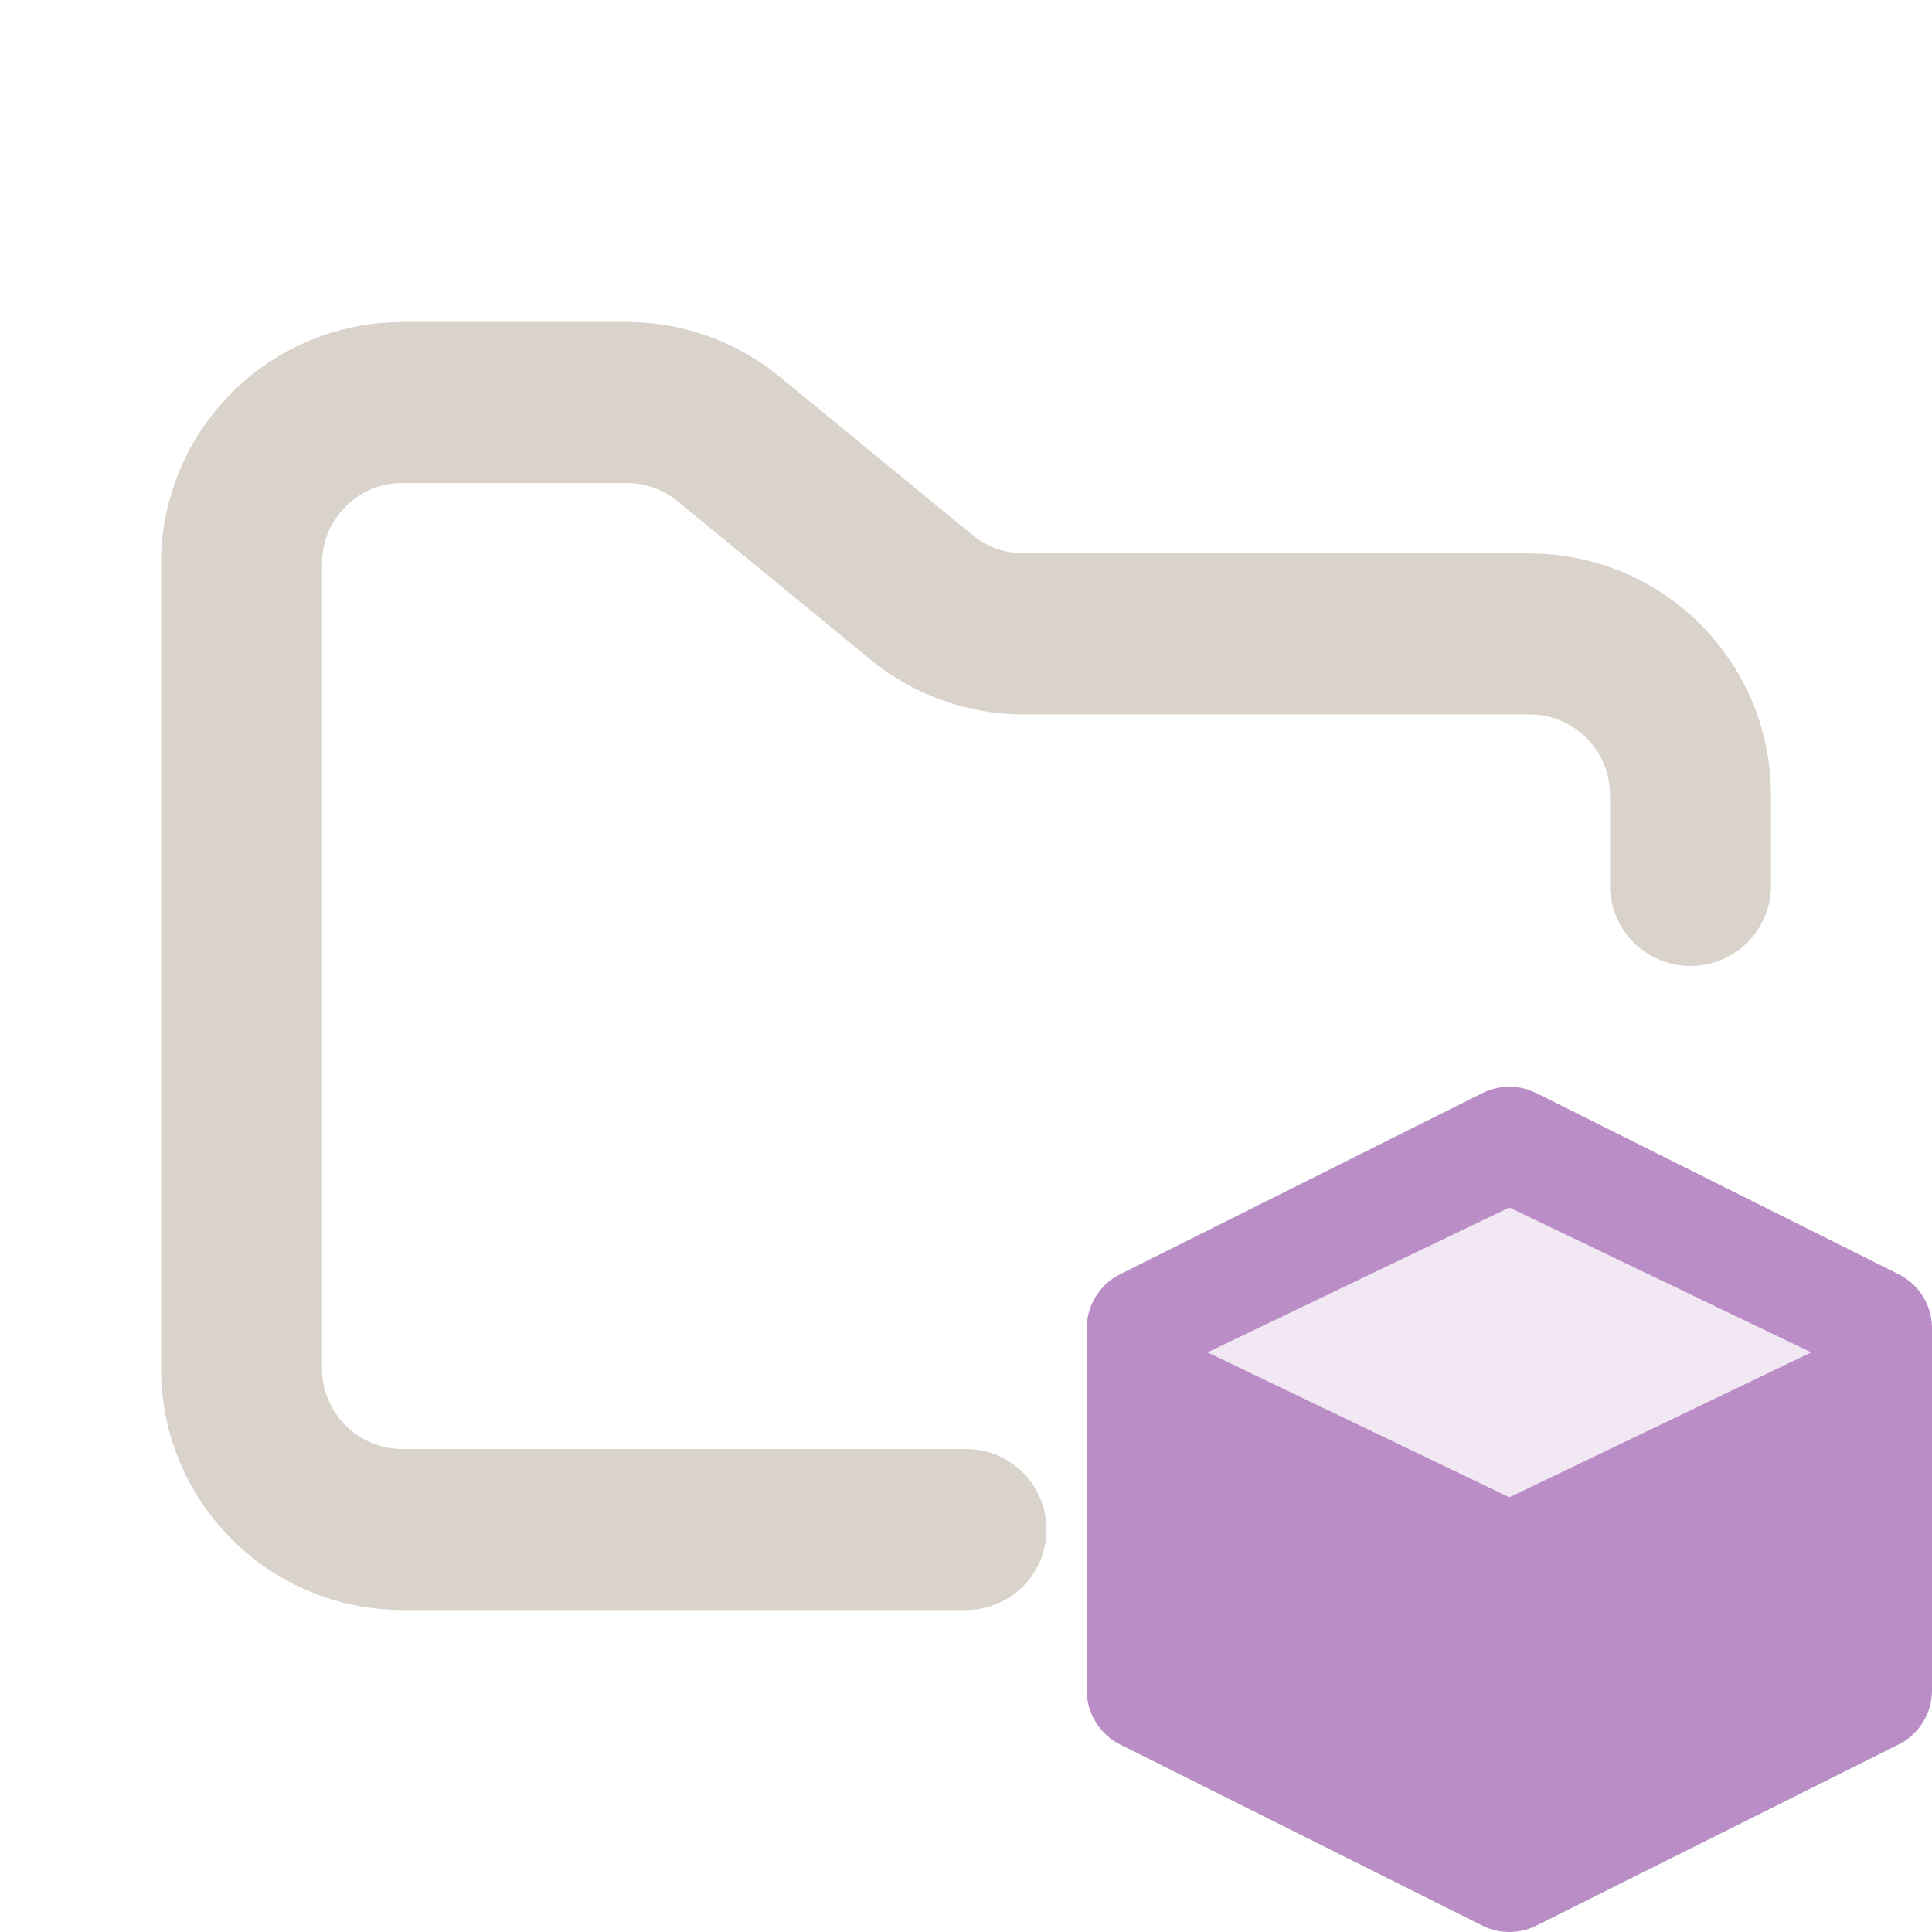
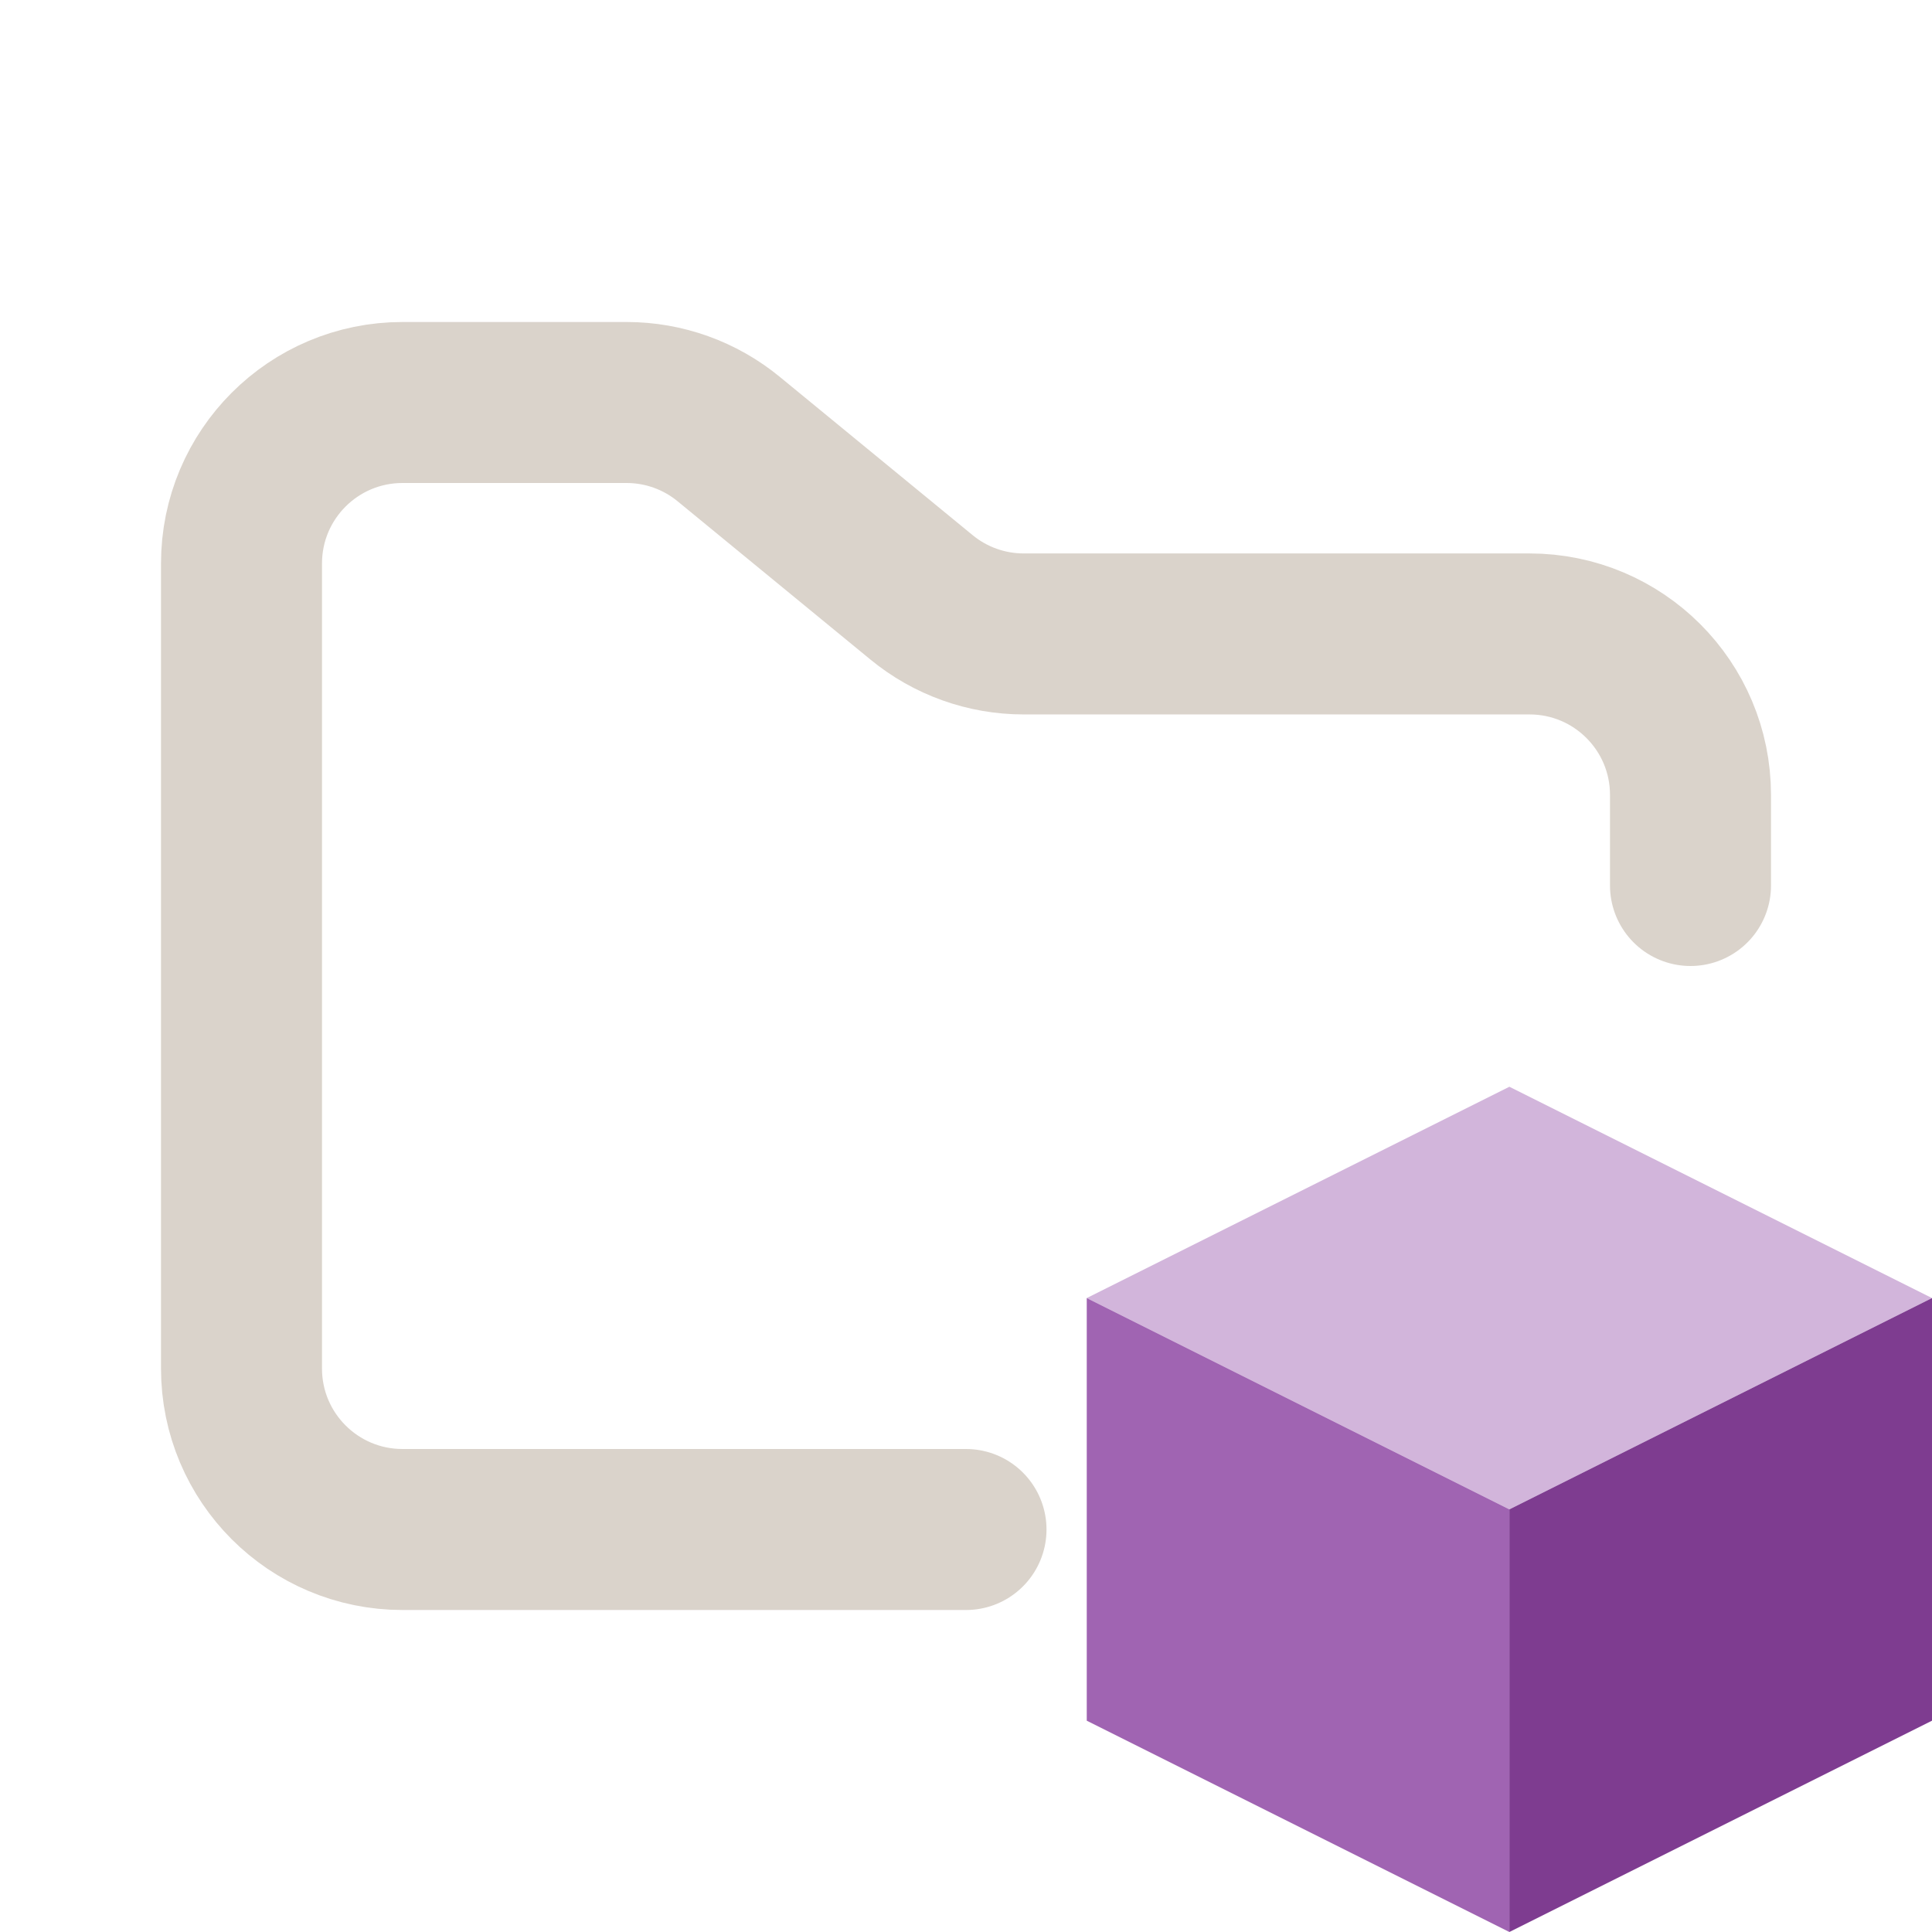
<svg xmlns="http://www.w3.org/2000/svg" width="16" height="16" viewBox="0 0 24 24" fill="none">
  <path d="M12 19H5C3.895 19 3 18.105 3 17V7C3 5.895 3.895 5 5 5H7.784C8.247 5 8.696 5.161 9.053 5.455L11.447 7.42C11.804 7.714 12.253 7.875 12.716 7.875H19C20.105 7.875 21 8.77 21 9.875V11" stroke="#DAD3CB" stroke-width="2" stroke-linecap="round" stroke-linejoin="round" />
-   <g transform="scale(1.5)">
-     <path d="M12.5 9.5L15.5 11V14L12.5 15.5L9.5 14V11Z" fill="#BA8DC7" stroke="#BA8DC7" stroke-linejoin="round" />
-     <path d="M10 11.2L12.5 10L15 11.2L12.5 12.4Z" fill="#F1E8F3" />
+   <g transform="scale(1.5) translate(9 9)">
+     <path d="M3.5 0L7 1.75L3.5 3.5L0 1.75Z" fill="#D2B5DB" />
+     <path d="M0 1.75L3.5 3.5V7L0 5.25Z" fill="#A064B2" />
+     <path d="M7 1.75V5.25L3.5 7V3.5Z" fill="#7E3C90" />
  </g>
</svg>
